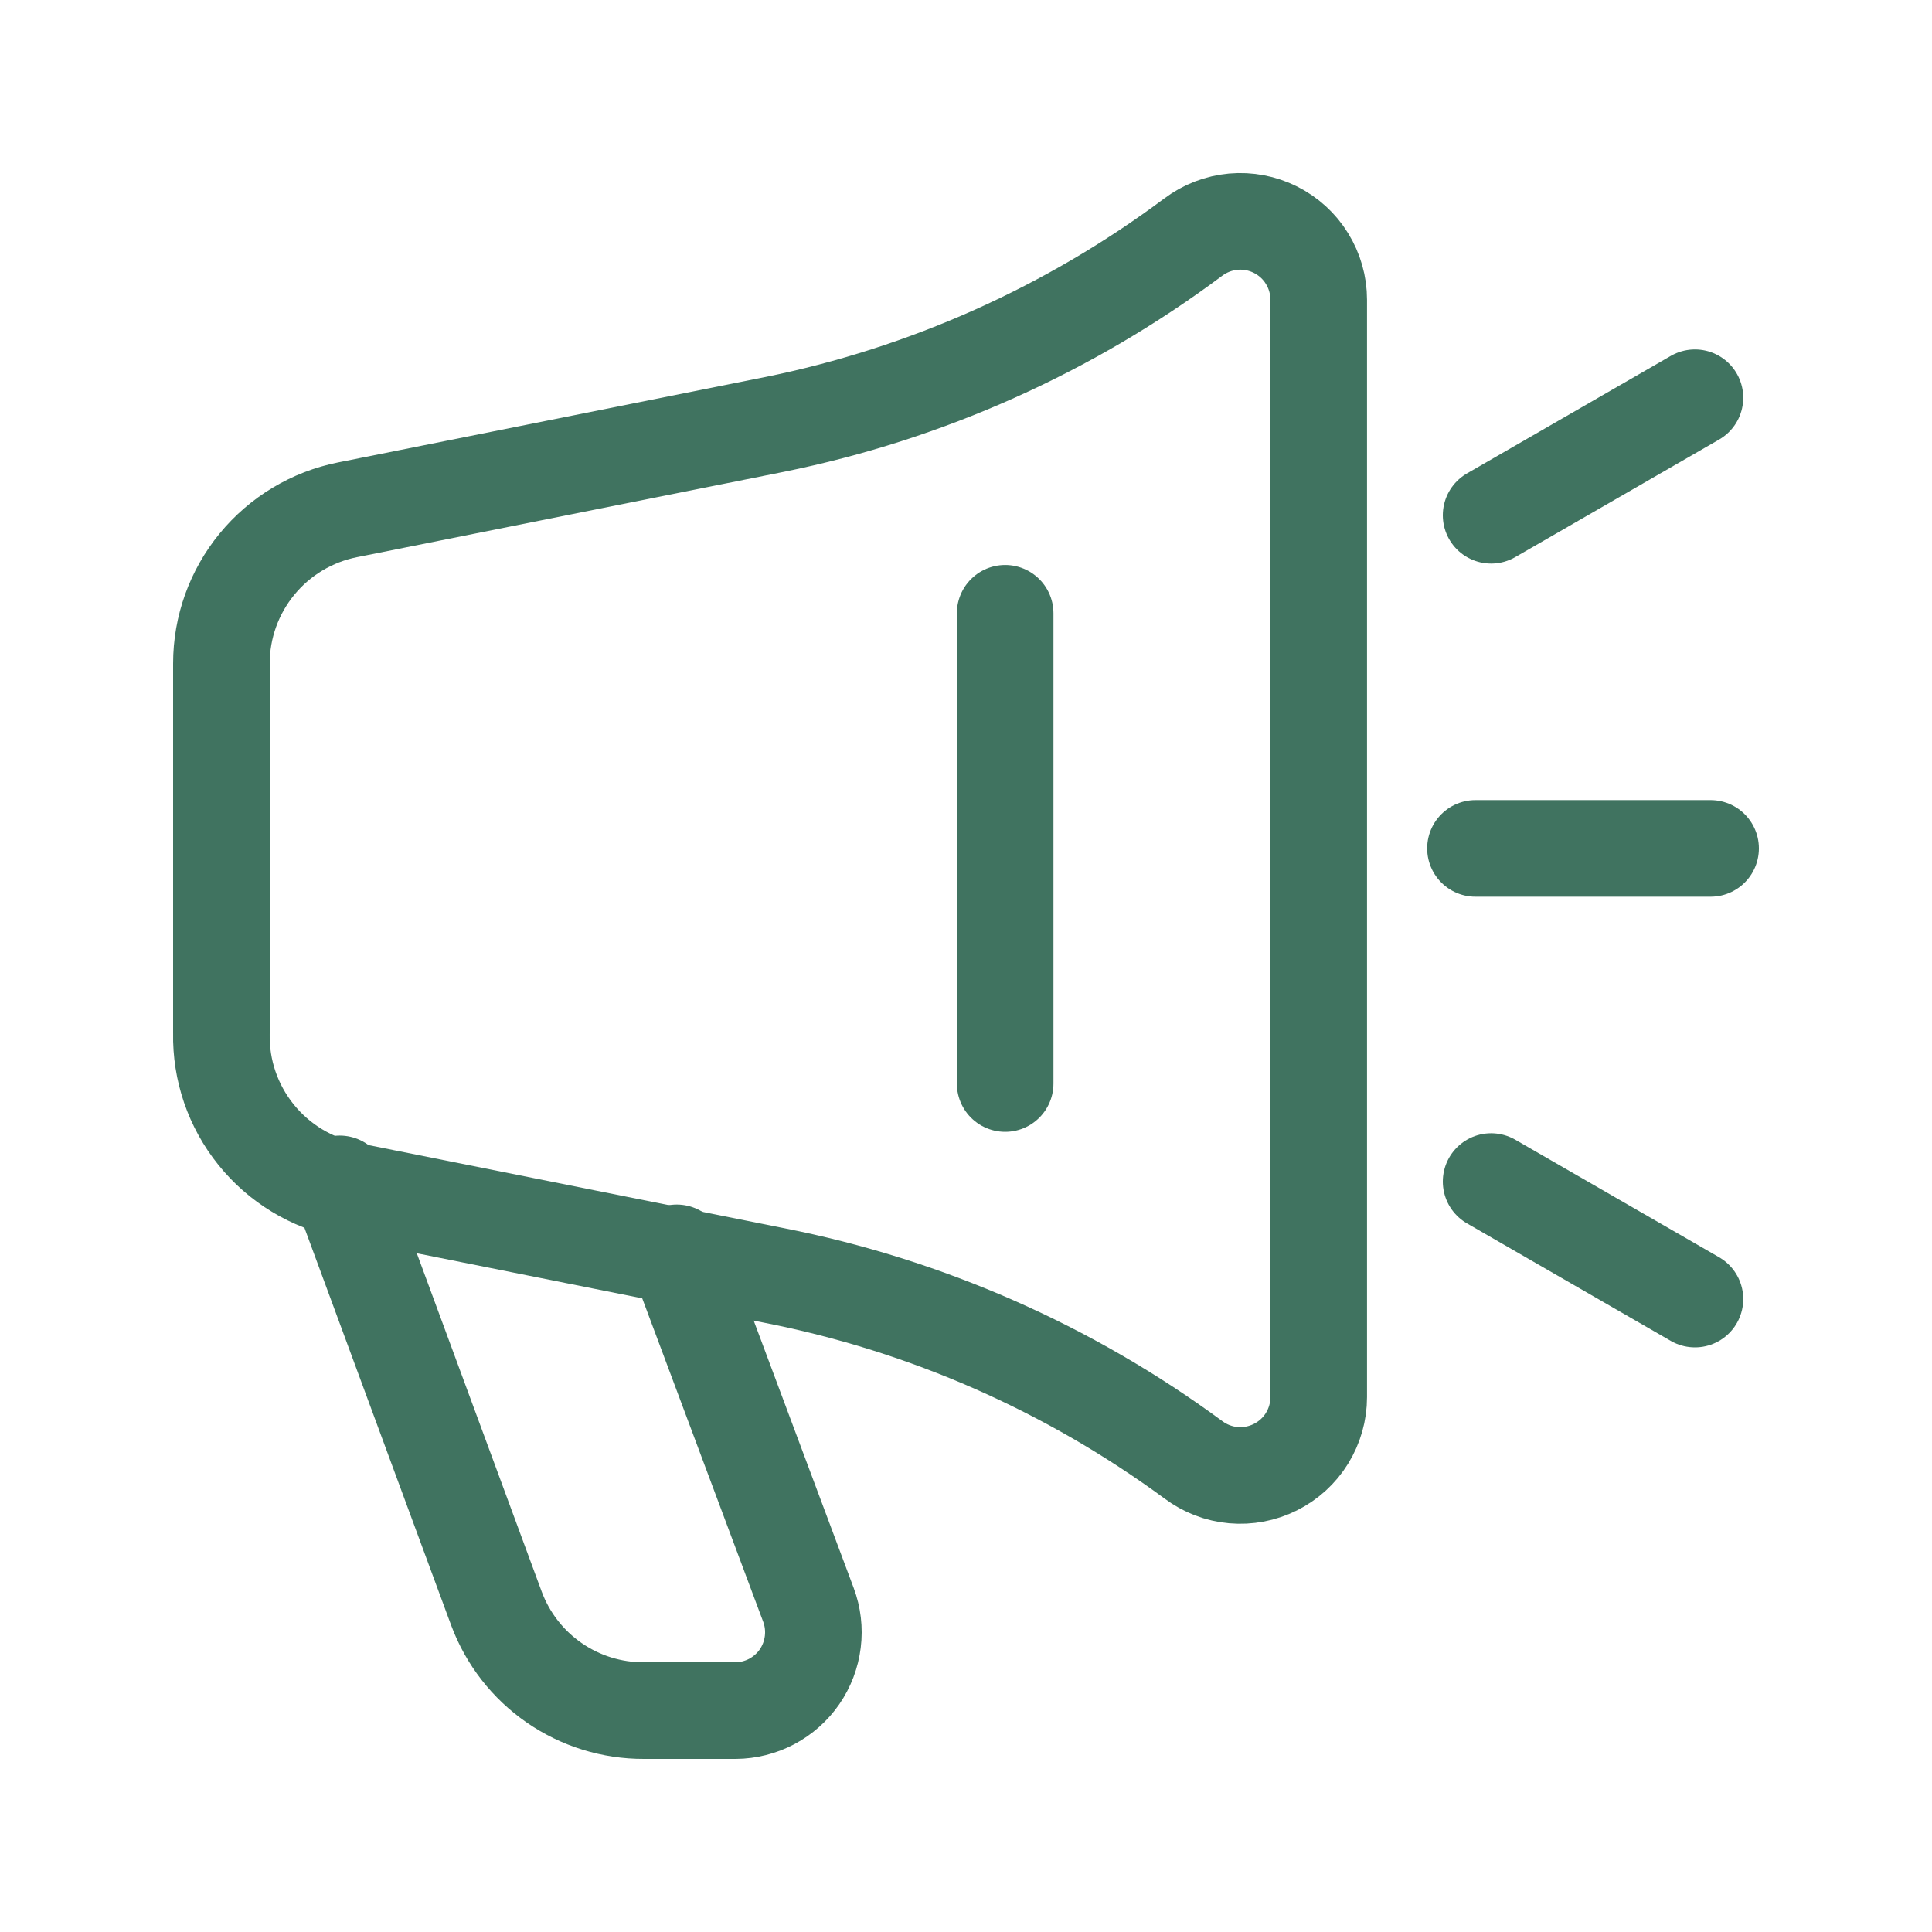
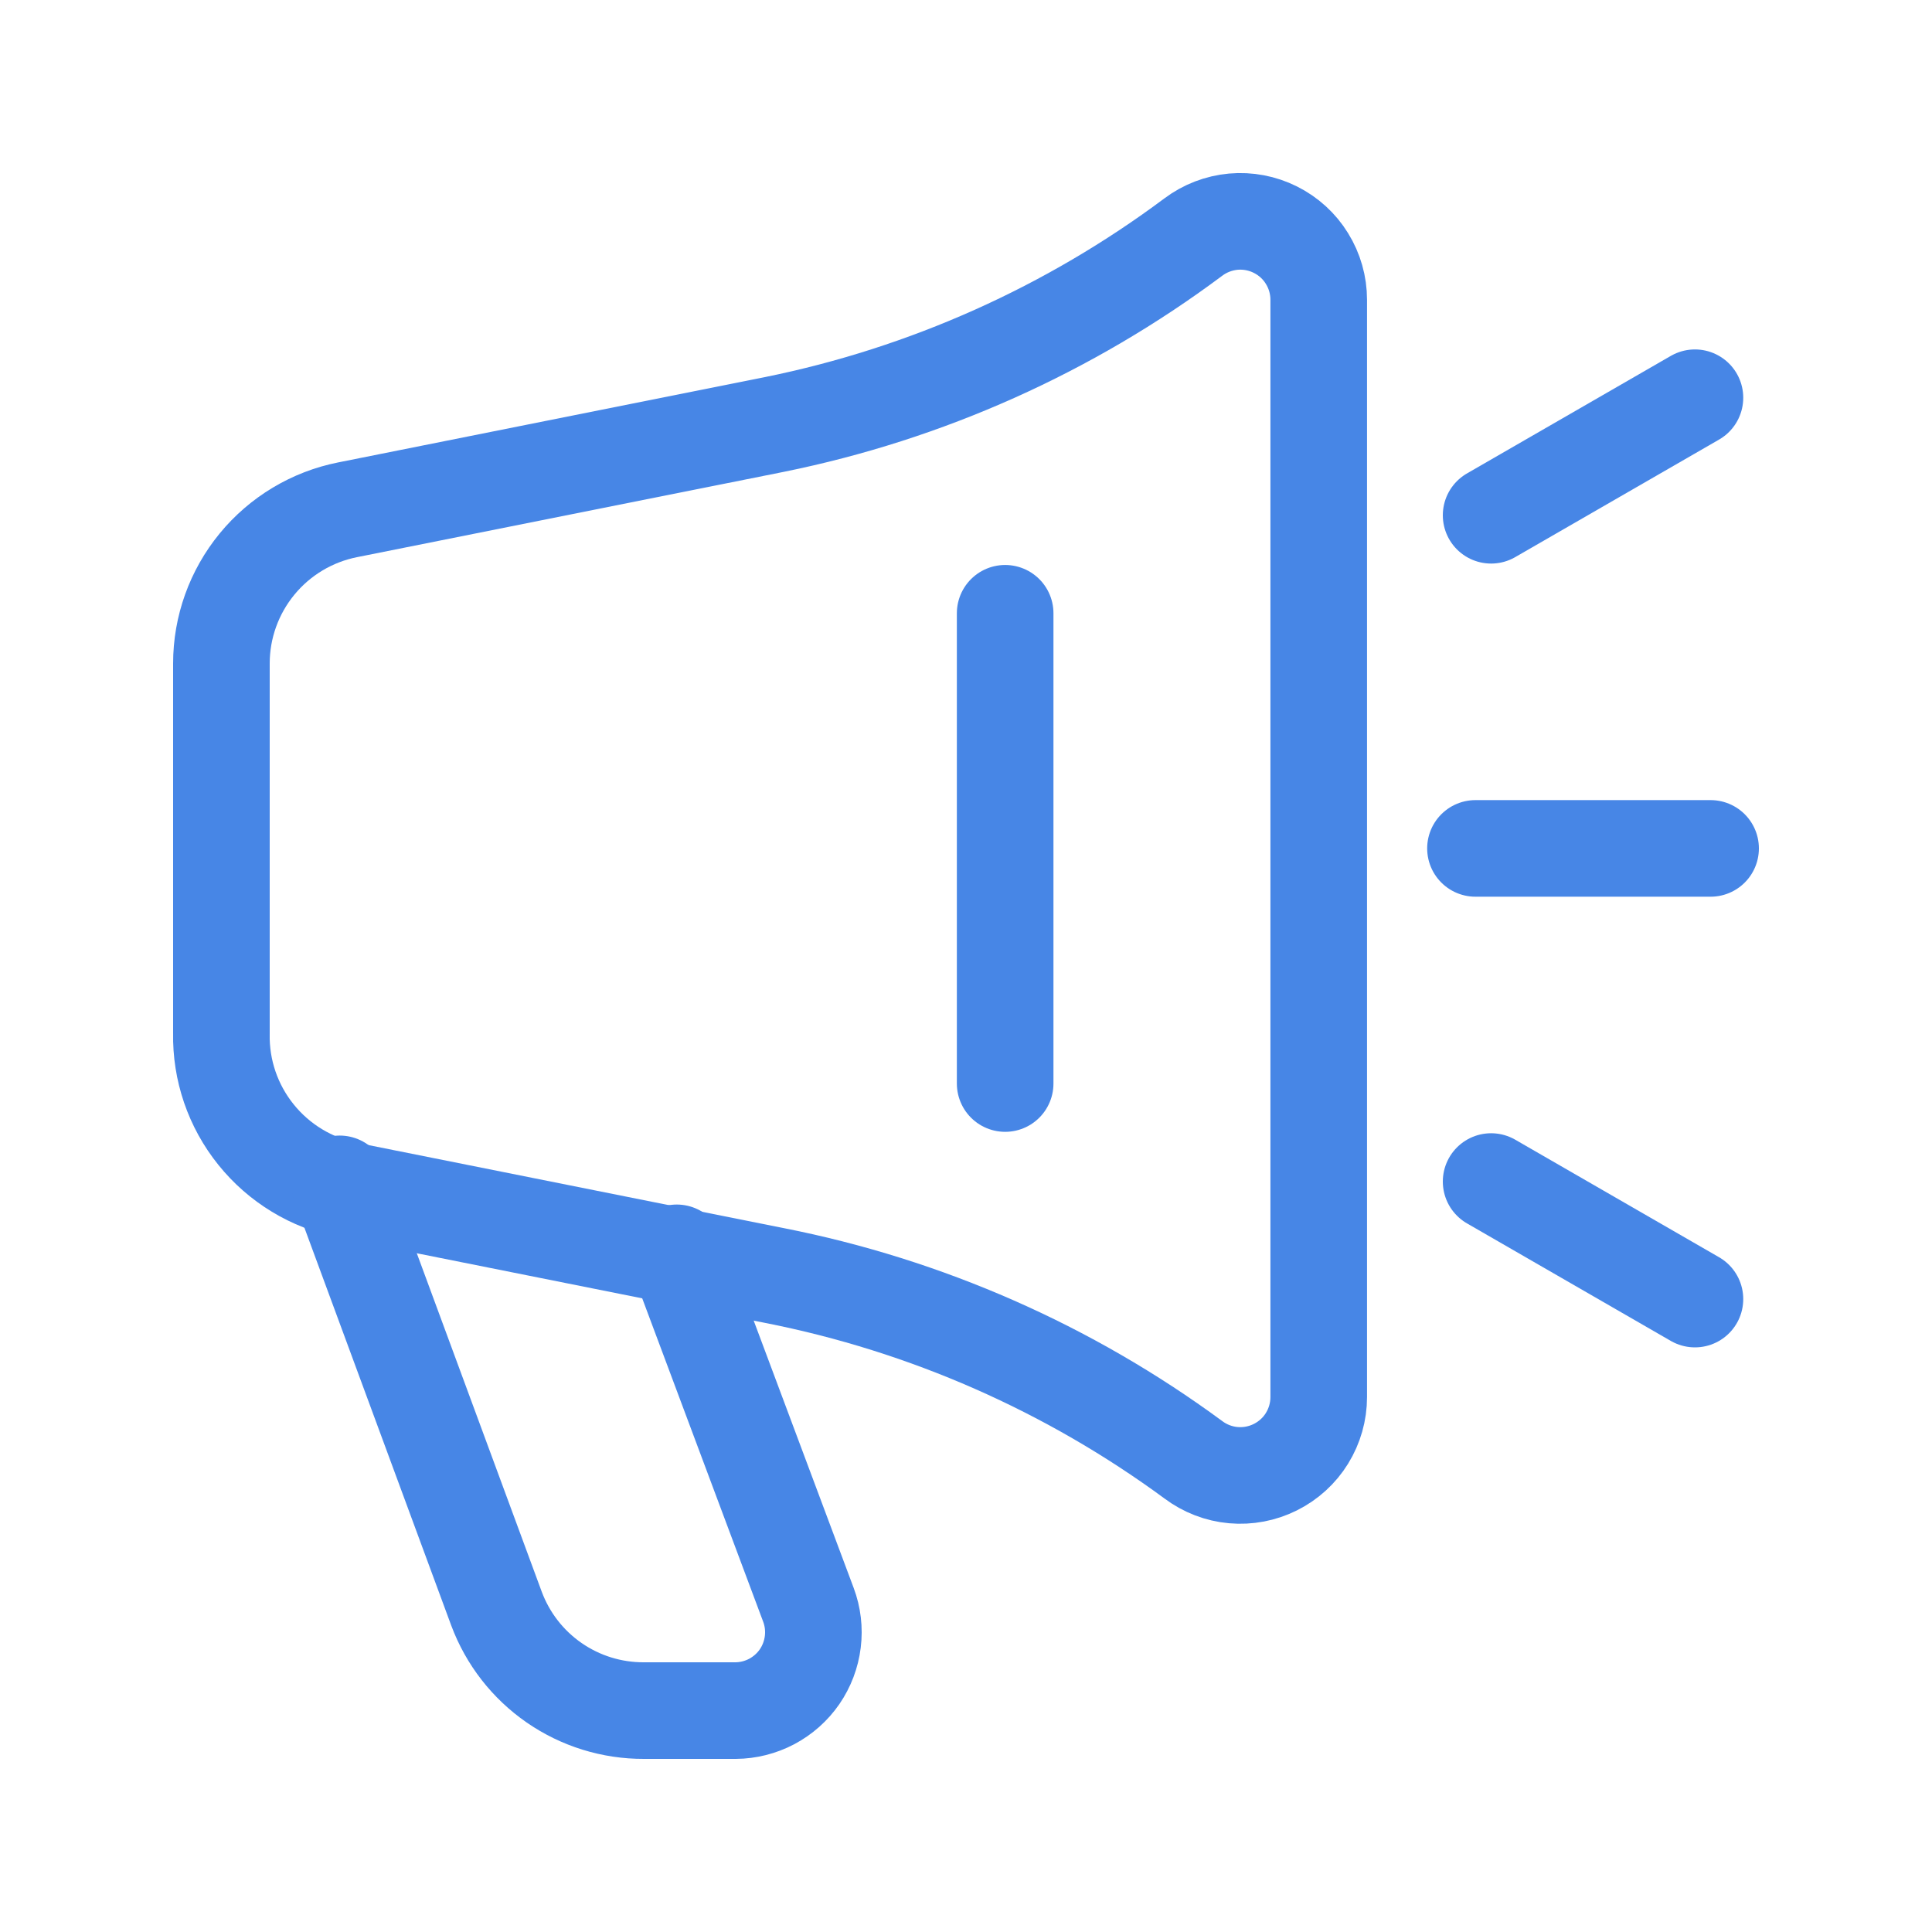
<svg xmlns="http://www.w3.org/2000/svg" width="30" height="30" viewBox="0 0 30 30" fill="none">
-   <path d="M18.53 3.681C16.605 5.118 14.385 6.112 12.03 6.59L5.397 7.916C4.845 8.026 4.348 8.324 3.991 8.759C3.634 9.194 3.438 9.739 3.438 10.302V16.047C3.427 16.618 3.617 17.174 3.976 17.619C4.334 18.064 4.837 18.369 5.397 18.481L12.03 19.807C14.381 20.271 16.6 21.247 18.53 22.667C18.711 22.803 18.926 22.886 19.151 22.906C19.376 22.926 19.602 22.883 19.804 22.782C20.006 22.681 20.177 22.526 20.295 22.334C20.414 22.141 20.477 21.92 20.477 21.694V4.655C20.477 4.429 20.414 4.207 20.295 4.015C20.177 3.822 20.006 3.667 19.804 3.566C19.602 3.465 19.376 3.422 19.151 3.442C18.926 3.463 18.711 3.545 18.53 3.681Z" stroke="#407360" stroke-width="1.5" stroke-linecap="round" stroke-linejoin="round" />
-   <path d="M10.509 19.454L12.553 24.919C12.622 25.103 12.645 25.3 12.621 25.494C12.597 25.689 12.527 25.874 12.416 26.036C12.305 26.197 12.156 26.329 11.983 26.421C11.81 26.512 11.617 26.561 11.422 26.562H9.998C9.5 26.564 9.014 26.413 8.605 26.13C8.196 25.847 7.884 25.446 7.71 24.98L5.275 18.383" stroke="#407360" stroke-width="1.5" stroke-linecap="round" stroke-linejoin="round" />
-   <path d="M15.608 9.523V16.825" stroke="#407360" stroke-width="1.5" stroke-linecap="round" stroke-linejoin="round" />
-   <path d="M23.154 8.001L26.319 6.176" stroke="#407360" stroke-width="1.5" stroke-linecap="round" stroke-linejoin="round" />
-   <path d="M23.154 18.347L26.319 20.172" stroke="#407360" stroke-width="1.5" stroke-linecap="round" stroke-linejoin="round" />
-   <path d="M22.911 13.174H26.562" stroke="#407360" stroke-width="1.5" stroke-linecap="round" stroke-linejoin="round" />
+   <path d="M18.53 3.681C16.605 5.118 14.385 6.112 12.03 6.59L5.397 7.916C4.845 8.026 4.348 8.324 3.991 8.759C3.634 9.194 3.438 9.739 3.438 10.302V16.047C3.427 16.618 3.617 17.174 3.976 17.619C4.334 18.064 4.837 18.369 5.397 18.481L12.03 19.807C14.381 20.271 16.6 21.247 18.53 22.667C18.711 22.803 18.926 22.886 19.151 22.906C19.376 22.926 19.602 22.883 19.804 22.782C20.006 22.681 20.177 22.526 20.295 22.334C20.414 22.141 20.477 21.92 20.477 21.694V4.655C20.477 4.429 20.414 4.207 20.295 4.015C20.177 3.822 20.006 3.667 19.804 3.566C19.602 3.465 19.376 3.422 19.151 3.442C18.926 3.463 18.711 3.545 18.53 3.681Z" stroke="#4786E6" stroke-width="1.5" stroke-linecap="round" stroke-linejoin="round" />
+   <path d="M10.509 19.454L12.553 24.919C12.622 25.103 12.645 25.3 12.621 25.494C12.597 25.689 12.527 25.874 12.416 26.036C12.305 26.197 12.156 26.329 11.983 26.421C11.81 26.512 11.617 26.561 11.422 26.562H9.998C9.5 26.564 9.014 26.413 8.605 26.13C8.196 25.847 7.884 25.446 7.71 24.98L5.275 18.383" stroke="#4786E6" stroke-width="1.5" stroke-linecap="round" stroke-linejoin="round" />
+   <path d="M15.608 9.523V16.825" stroke="#4786E6" stroke-width="1.5" stroke-linecap="round" stroke-linejoin="round" />
+   <path d="M23.154 8.001L26.319 6.176" stroke="#4786E6" stroke-width="1.5" stroke-linecap="round" stroke-linejoin="round" />
+   <path d="M23.154 18.347L26.319 20.172" stroke="#4786E6" stroke-width="1.5" stroke-linecap="round" stroke-linejoin="round" />
+   <path d="M22.911 13.174H26.562" stroke="#4786E6" stroke-width="1.5" stroke-linecap="round" stroke-linejoin="round" />
</svg>
